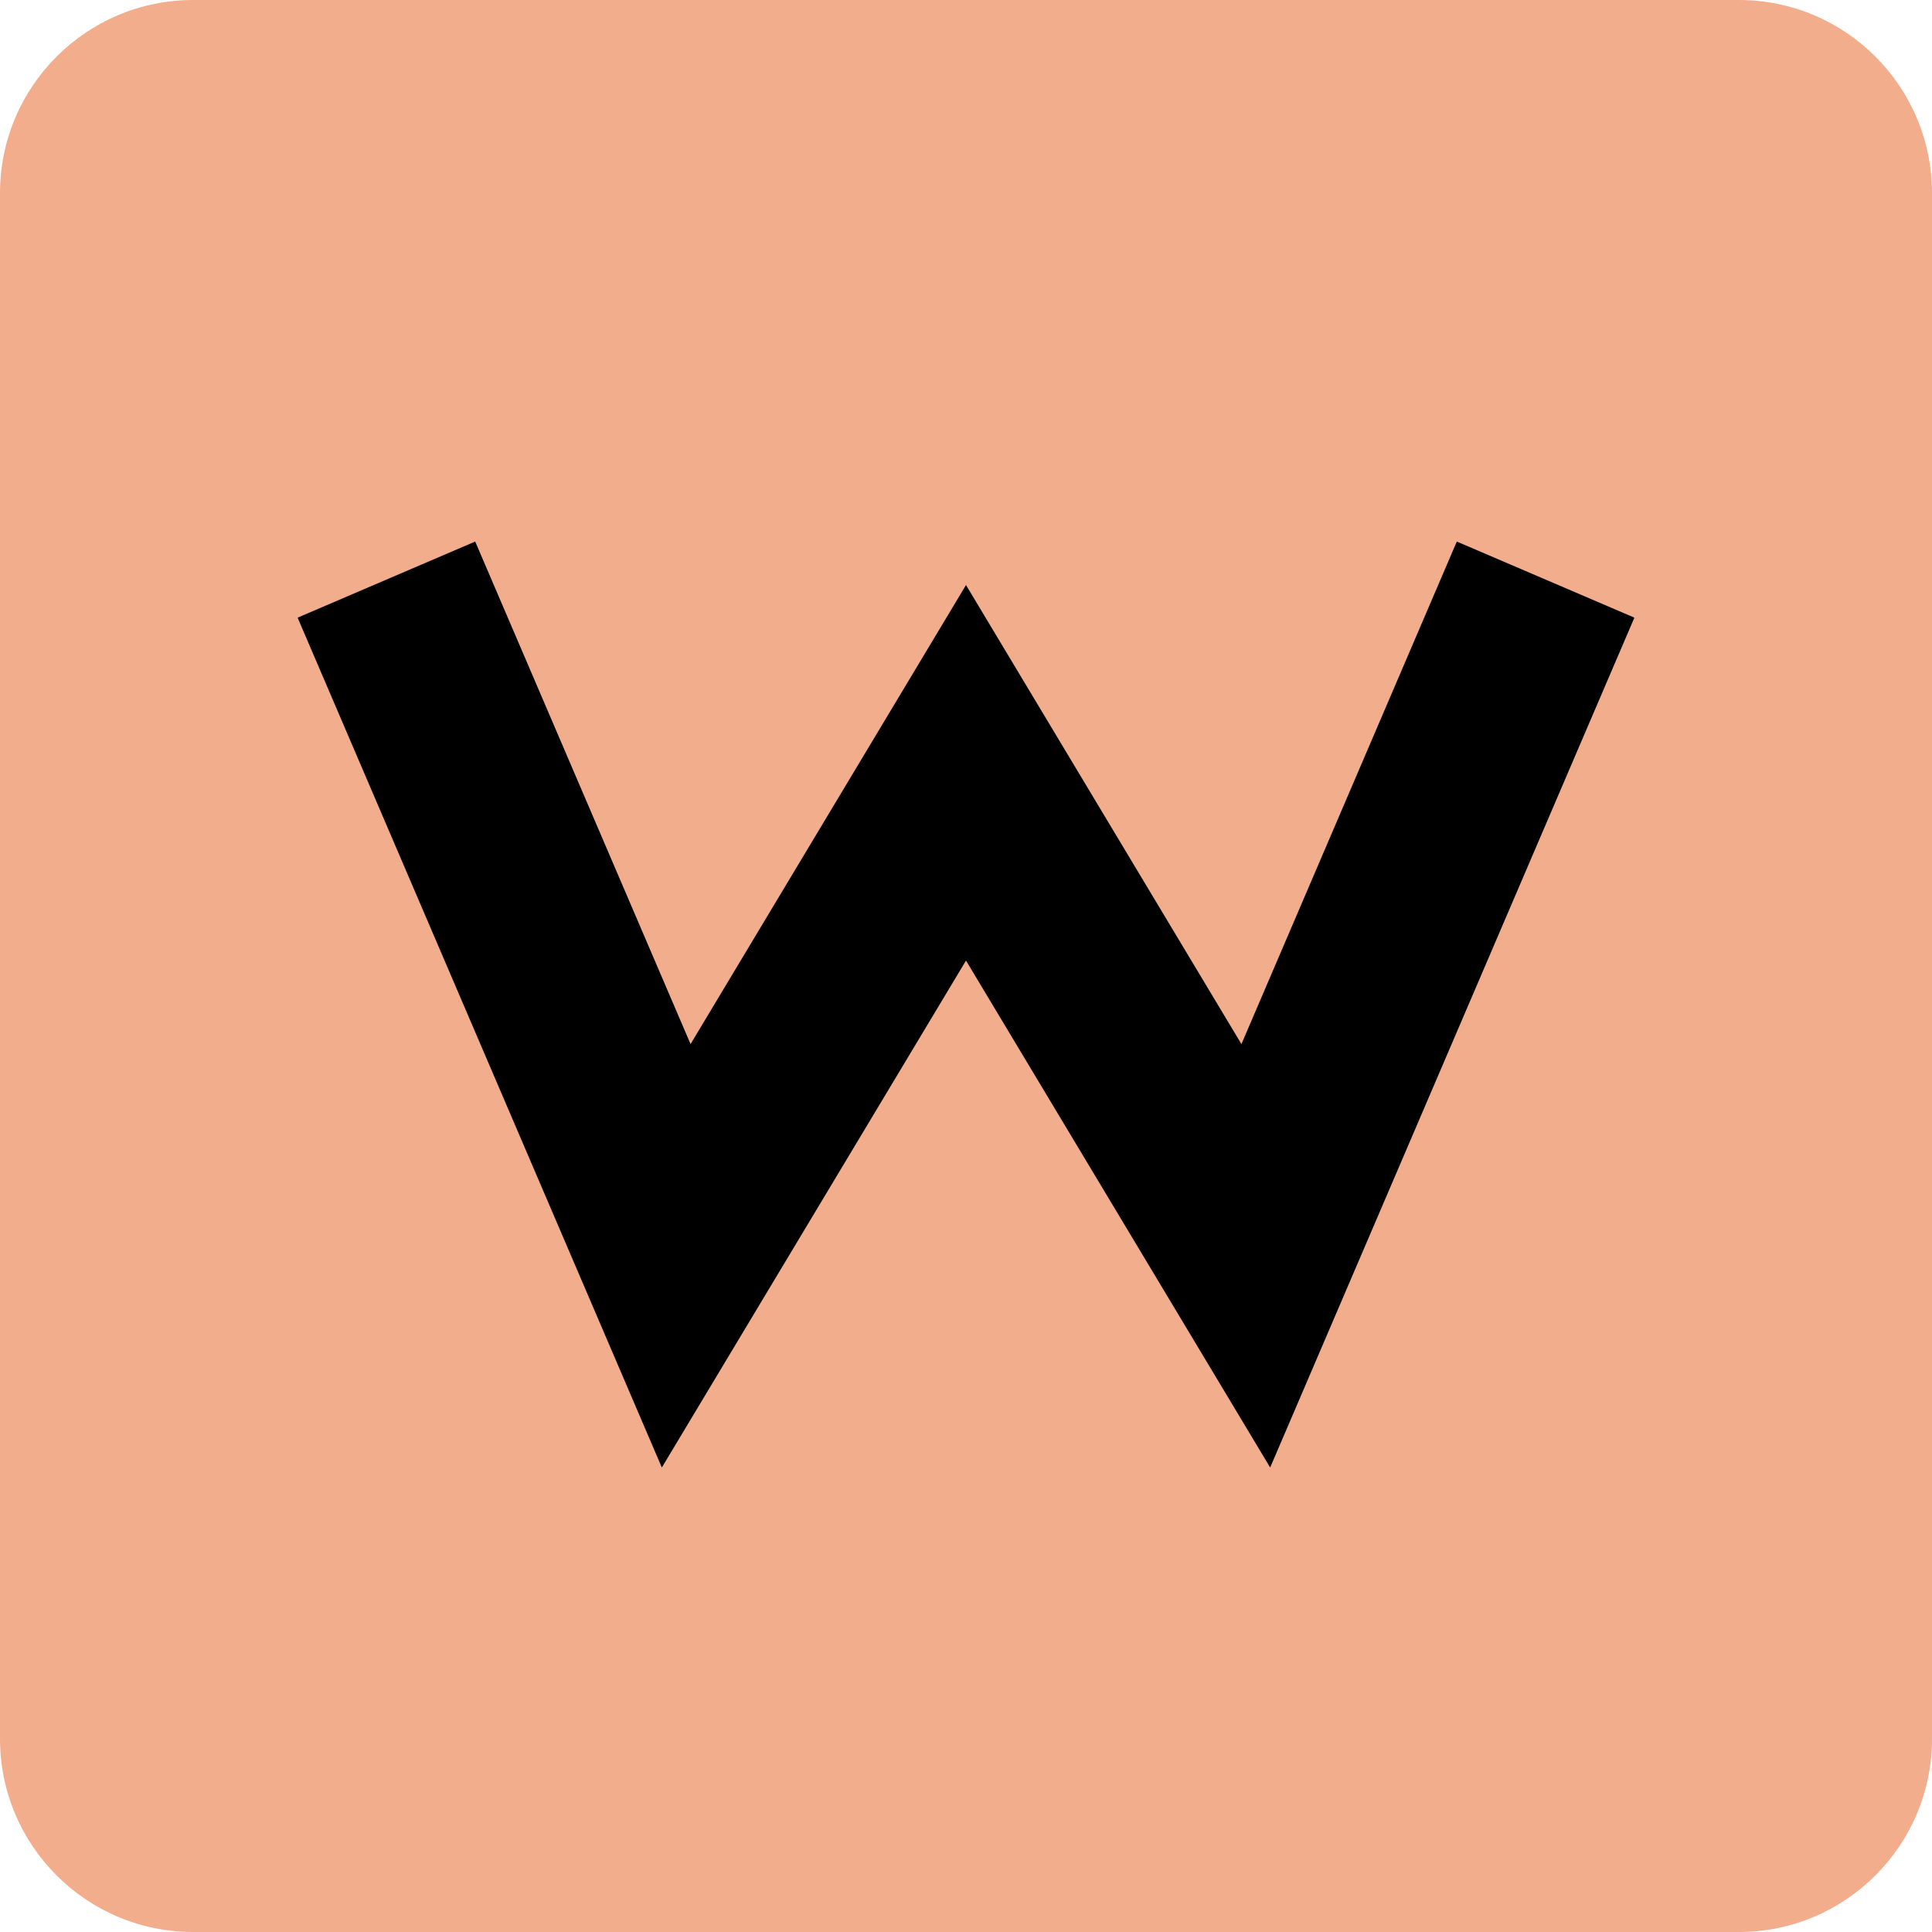
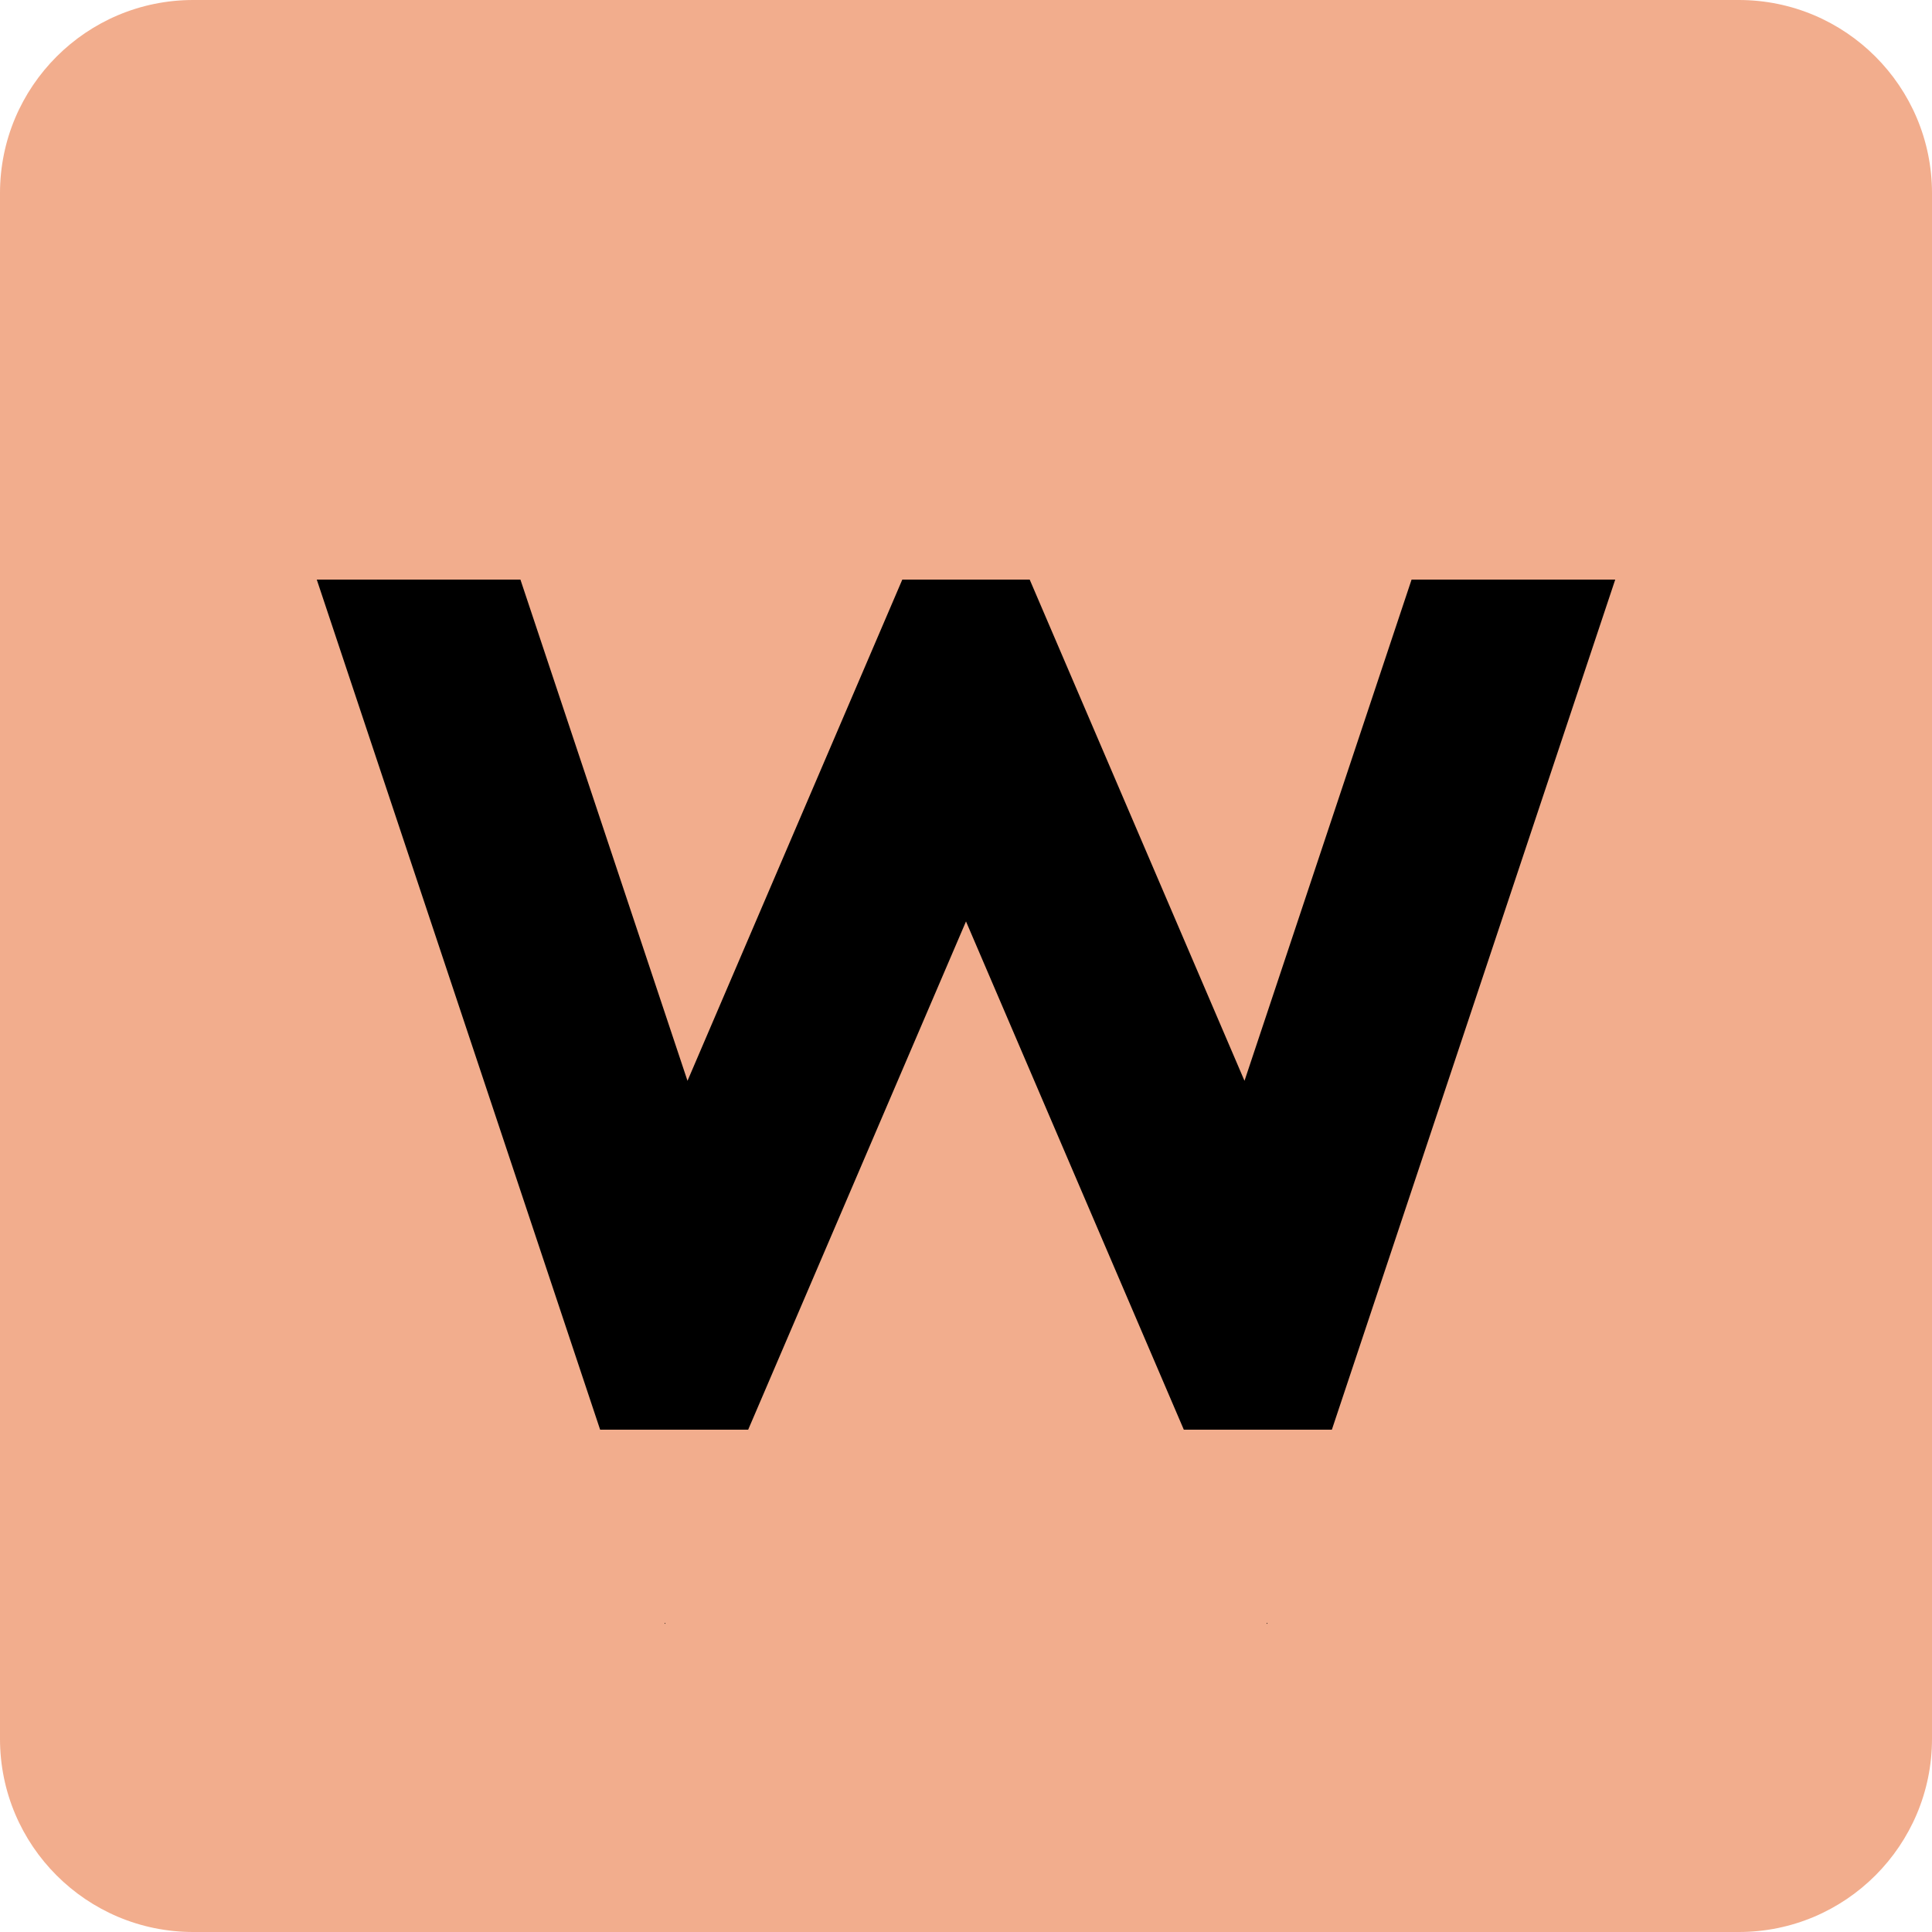
<svg xmlns="http://www.w3.org/2000/svg" viewBox="0 0 100 100">
  <rect width="100" height="100" fill="#F2AD8D" rx="10" />
-   <polyline points="20,30, 35,65, 50,40 65,65 80,30" fill="none" stroke-width="10%" stroke="black" />
+   <polyline points="20,25, 35,70, 50,35 65,70 80,25" fill="none" stroke-width="10%" stroke="black" />
+   <polyline points="0,25 100,25" fill="none" stroke-width="10%" stroke="#F2AD8D" />
+   <polyline points="0,79 100,79" fill="none" stroke-width="10%" stroke="#F2AD8D" />
</svg>
